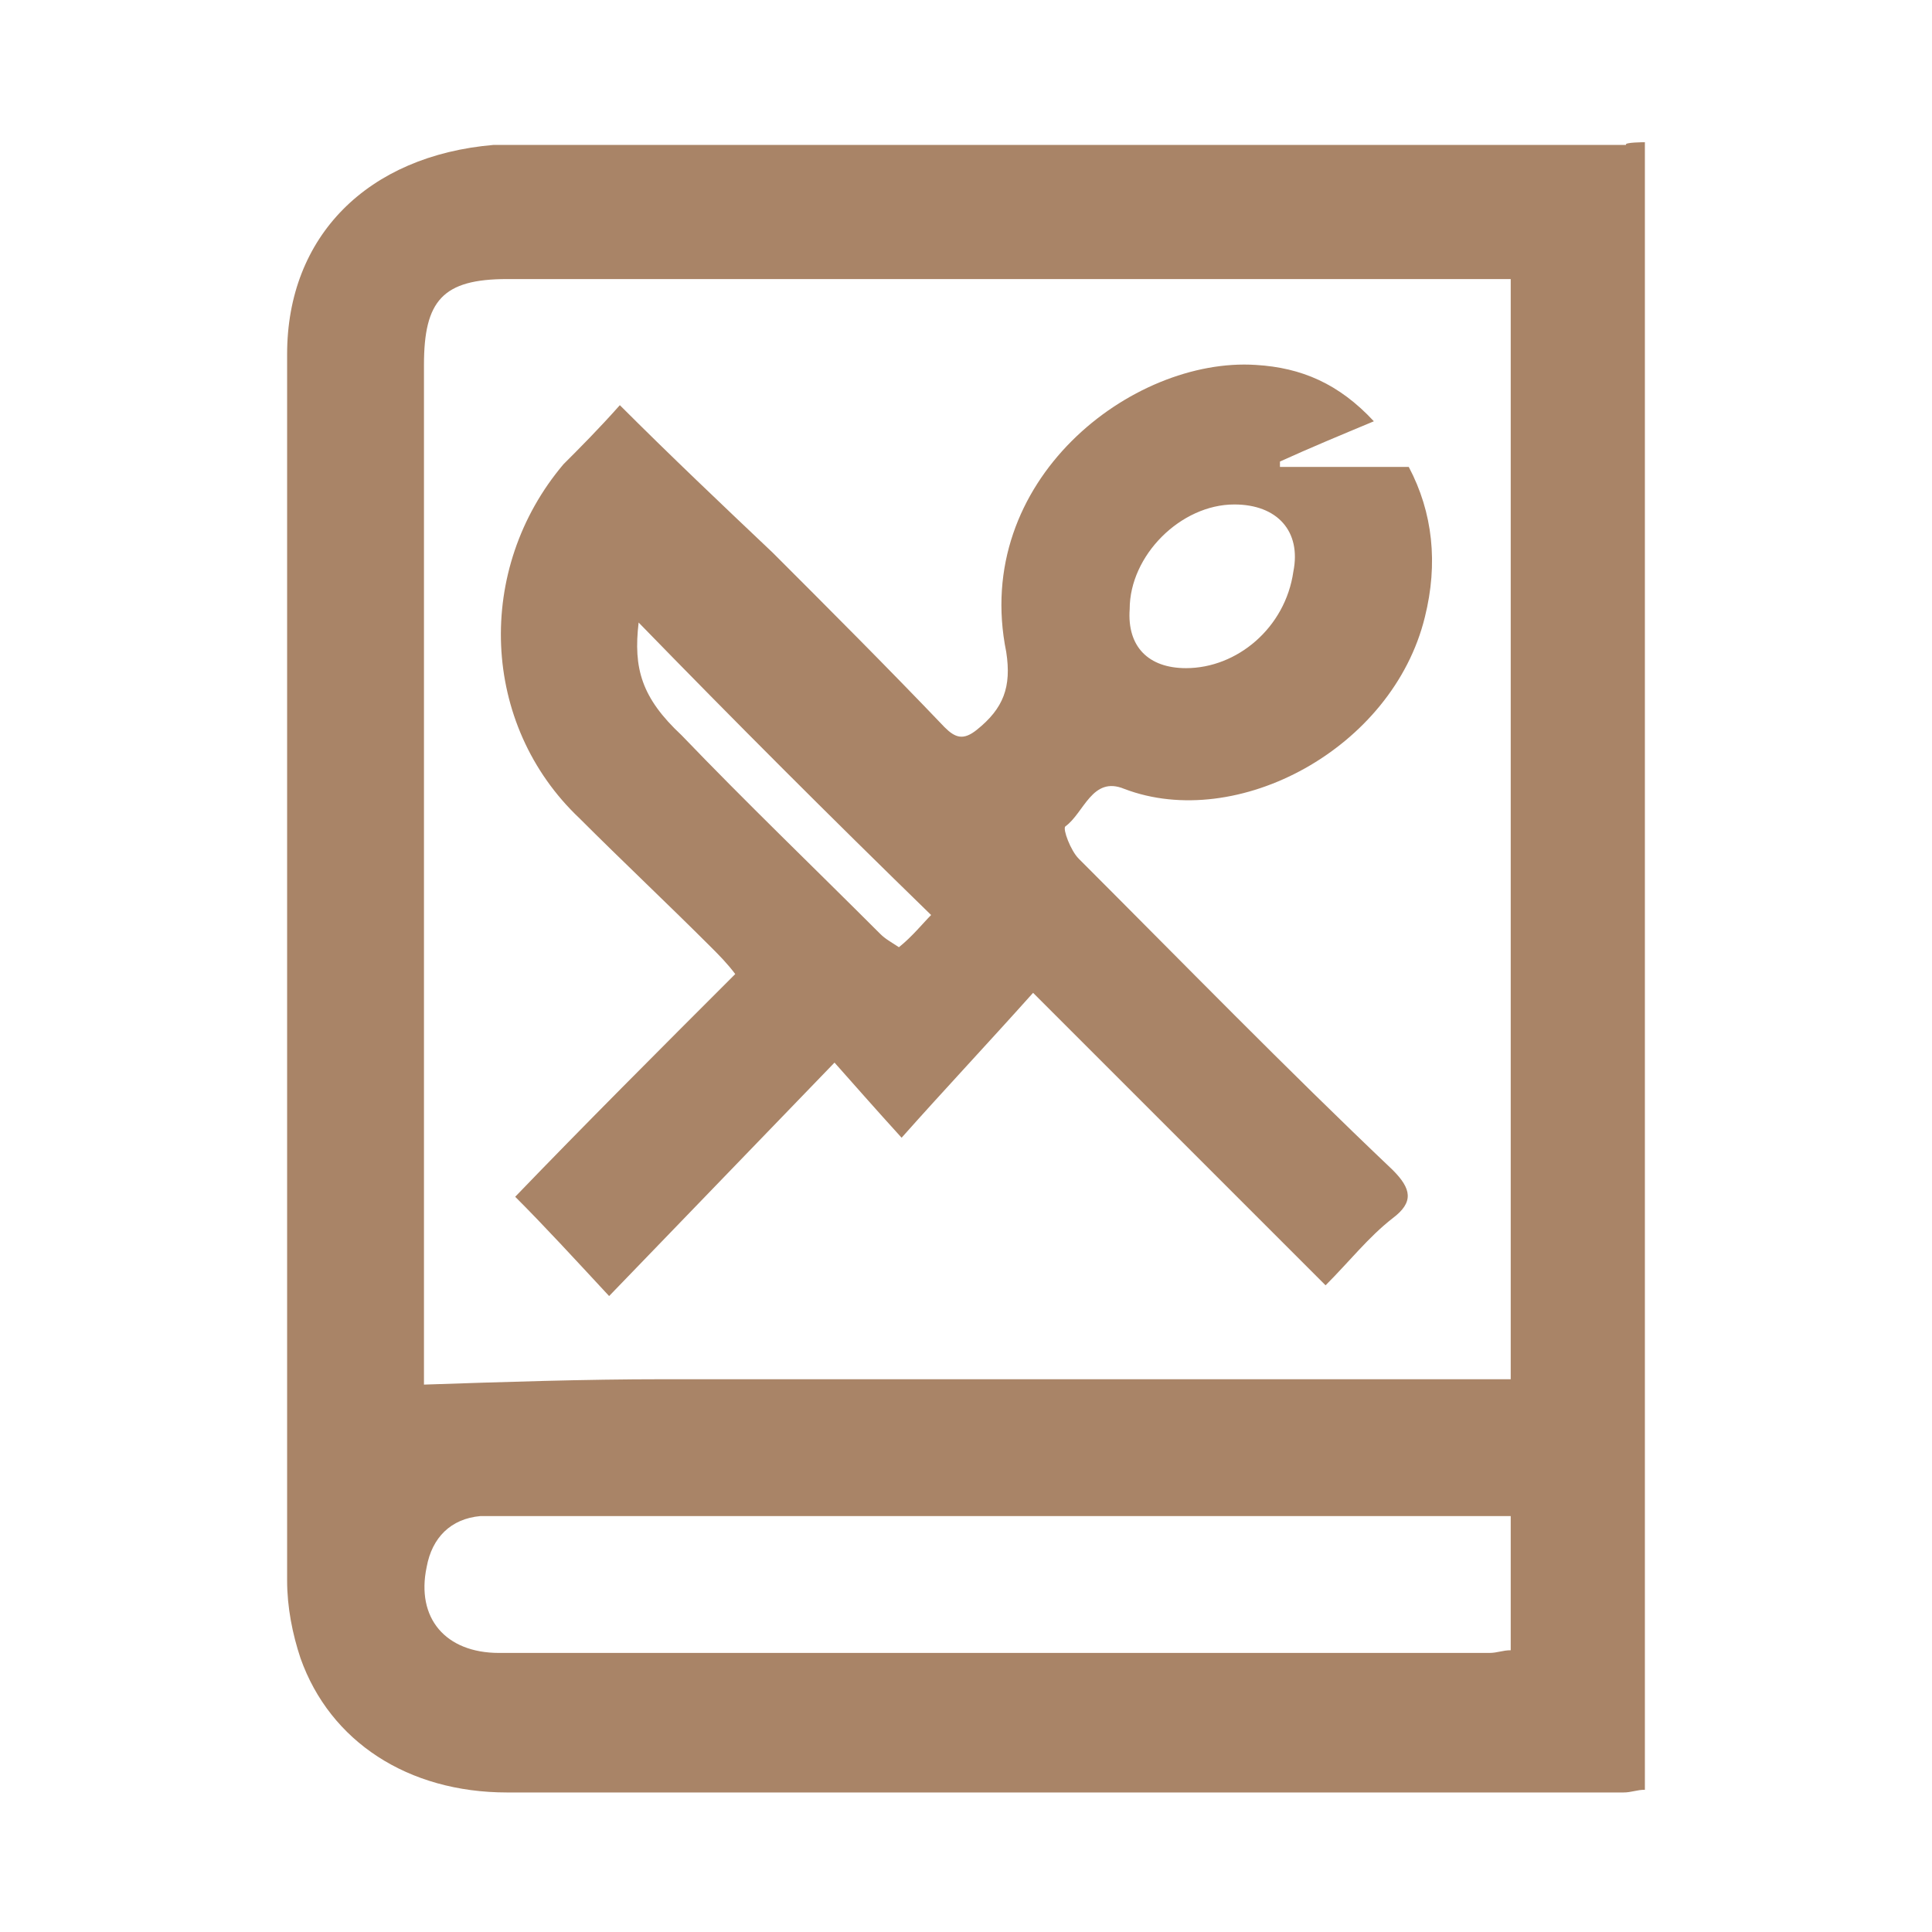
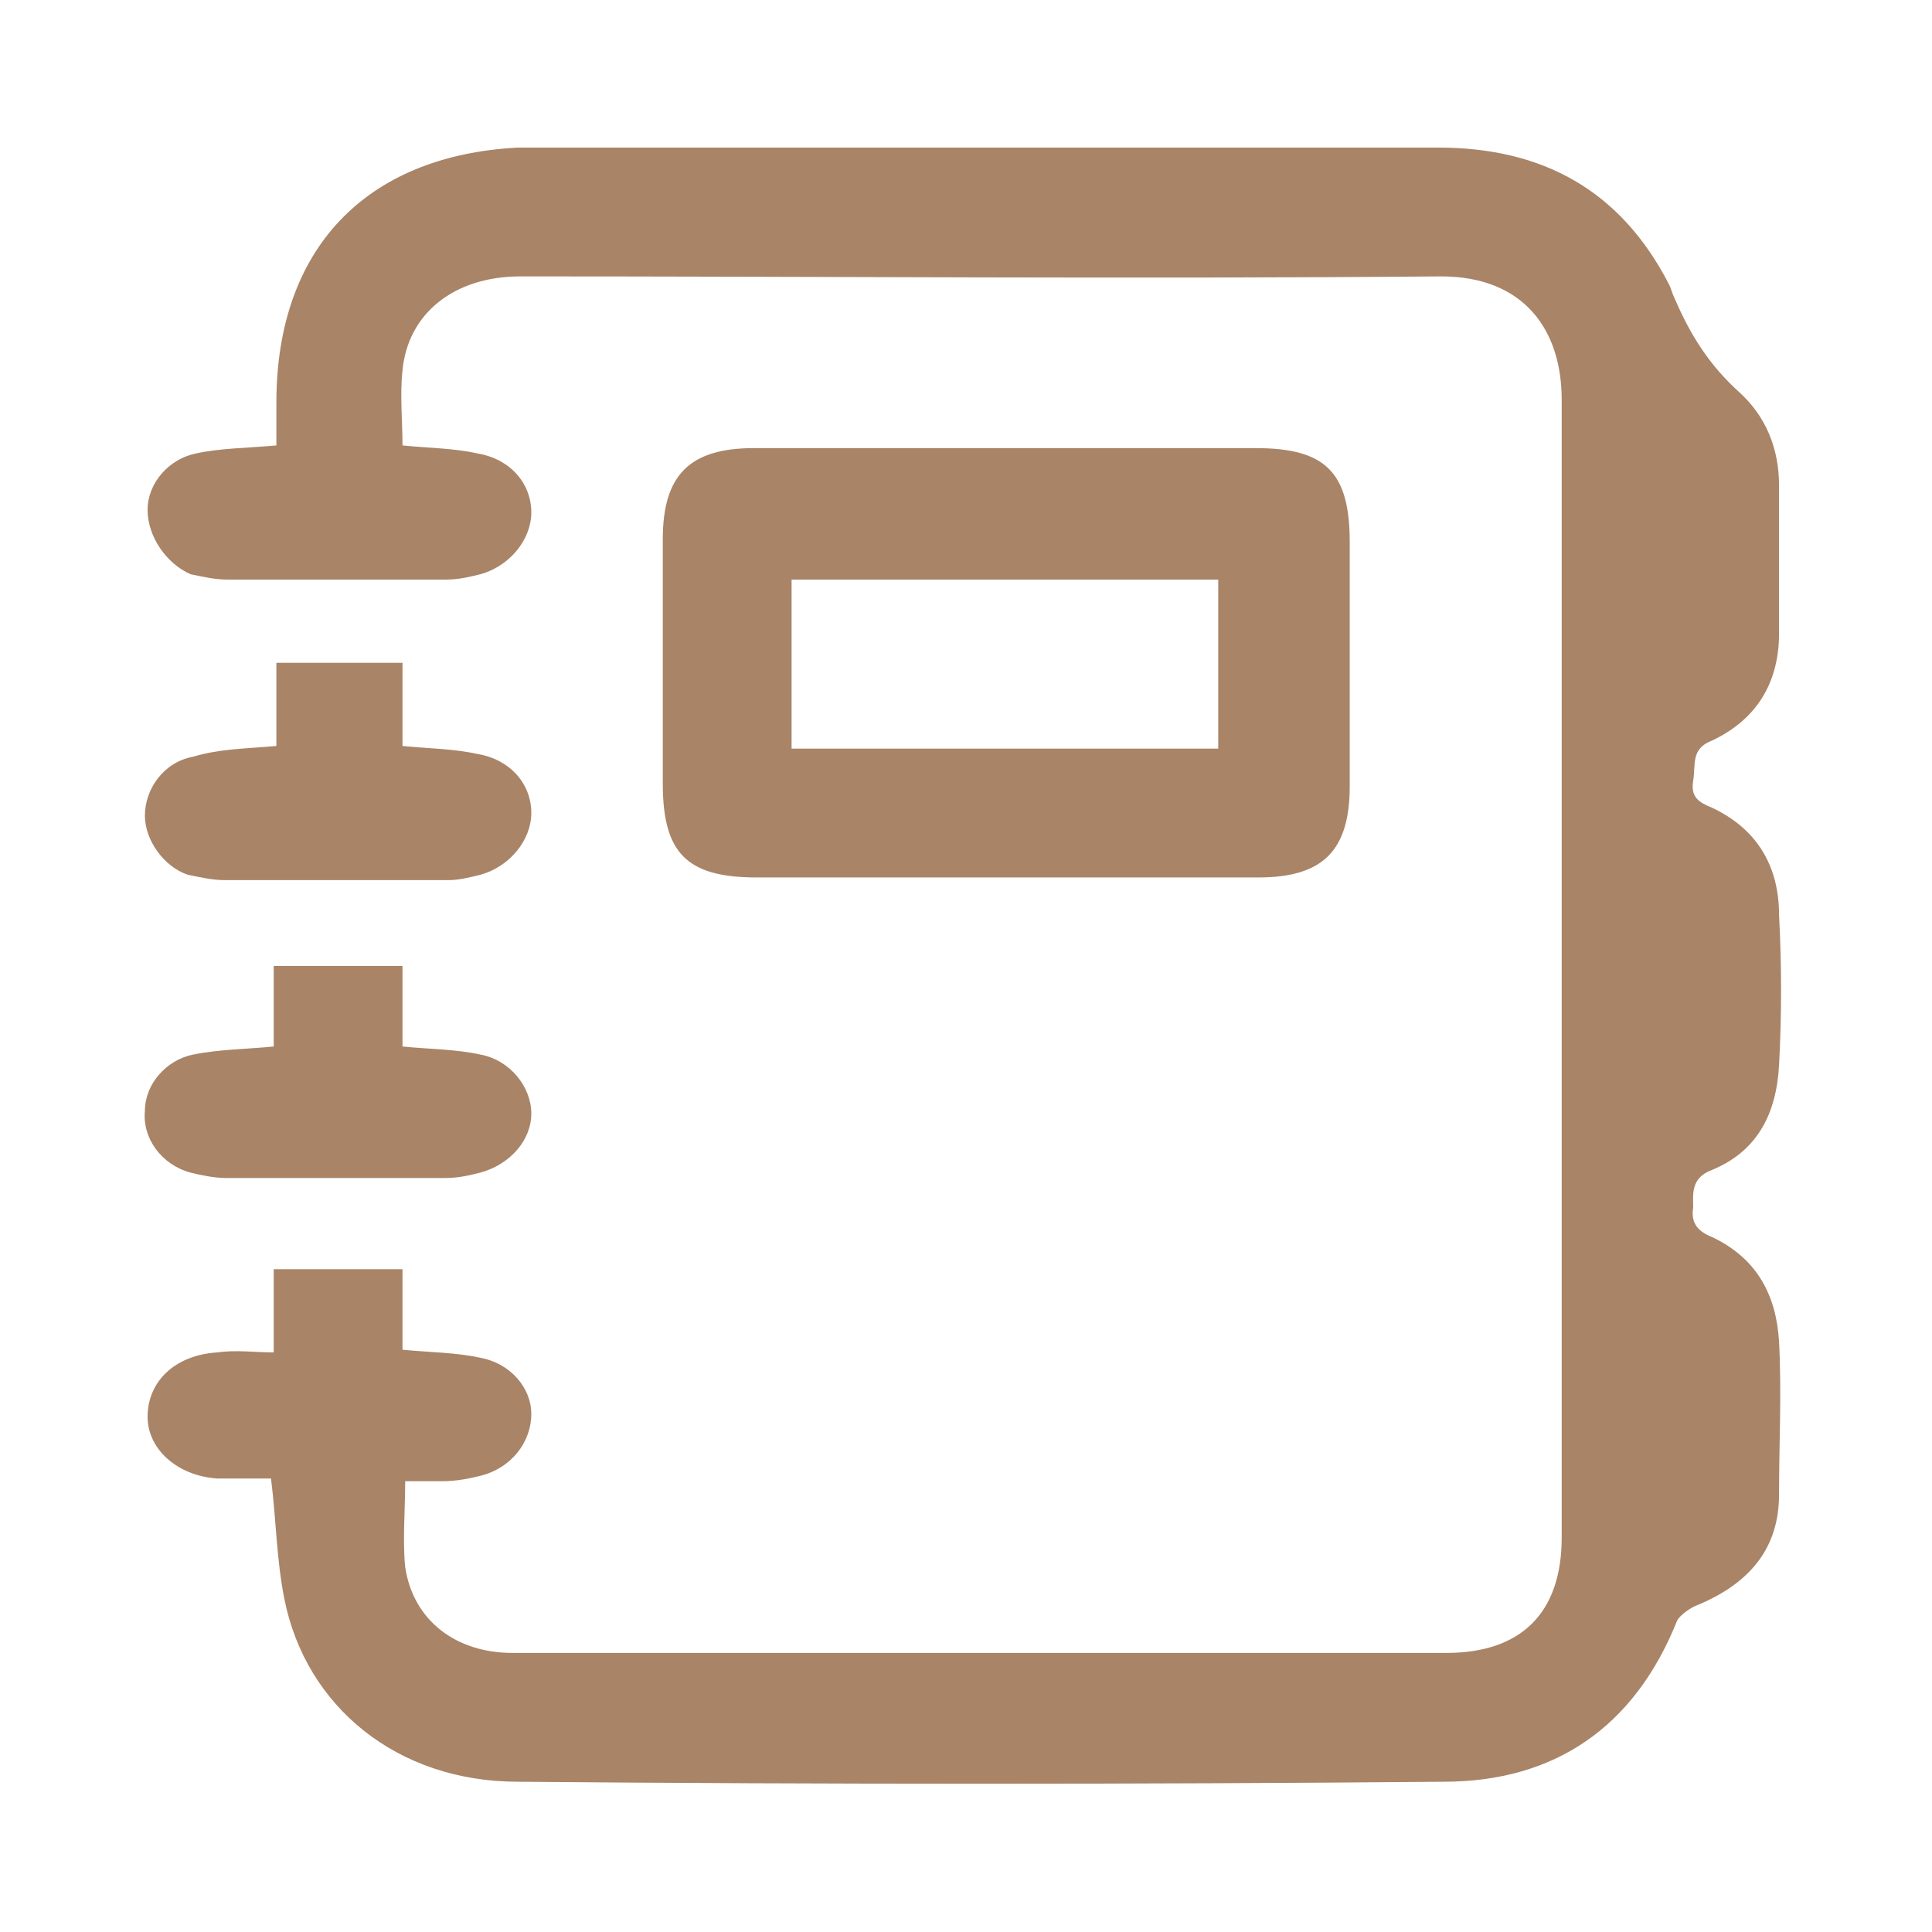
- <svg xmlns="http://www.w3.org/2000/svg" version="1.1" id="图层_1" x="0px" y="0px" viewBox="0 0 72 72" style="enable-background:new 0 0 72 72;" xml:space="preserve">
-   <style type="text/css">
- 	.st0{fill:#A98467;}
- </style>
-   <path class="st0" d="M61.3,5.3v61.4c-0.3,0-0.5,0.1-0.8,0.1c-13.9,0-27.7,0-41.6,0c-3.7,0-6.6-1.9-7.7-5c-0.3-0.9-0.5-1.9-0.5-2.9  c0-15.2,0-30.4,0-45.7c0-4.4,3-7.4,7.7-7.8c0.4,0,0.7,0,1.1,0c13.7,0,27.4,0,41.1,0C60.5,5.3,61.3,5.3,61.3,5.3z M56.3,10.4H18.9  c-2.4,0-3.1,0.8-3.1,3.2v38c3-0.1,6-0.2,8.9-0.2c10.1,0,20.3,0,30.4,0h1.2L56.3,10.4L56.3,10.4L56.3,10.4z M56.3,56.5H18.7  c-0.3,0-0.6,0-0.8,0c-1.1,0.1-1.8,0.8-2,1.9c-0.4,1.9,0.7,3.2,2.7,3.2h36.9c0.3,0,0.5-0.1,0.8-0.1C56.3,61.5,56.3,56.5,56.3,56.5z" />
-   <path class="st0" d="M23.1,15.1c1.9,1.9,3.8,3.7,5.7,5.5c2.1,2.1,4.3,4.3,6.4,6.5c0.4,0.4,0.7,0.5,1.2,0.1c1-0.8,1.3-1.6,1.1-2.9  c-1.3-6.4,4.7-11,9.3-10.7c1.7,0.1,3.1,0.7,4.4,2.1c-1.2,0.5-2.4,1-3.5,1.5c0,0.1,0,0.1,0,0.2h4.8c0.9,1.7,1.1,3.6,0.6,5.6  c-1.2,4.9-7,8-11.2,6.4c-1.2-0.5-1.5,0.9-2.2,1.4c-0.1,0.1,0.2,0.9,0.5,1.2c3.9,3.9,7.7,7.8,11.7,11.6c0.7,0.7,0.8,1.2,0,1.8  c-0.9,0.7-1.6,1.6-2.5,2.5c-3.6-3.6-7.2-7.2-10.9-10.9c-1.7,1.9-3.3,3.6-4.9,5.4c-1-1.1-1.7-1.9-2.5-2.8c-2.9,3-5.6,5.8-8.4,8.7  c-1.3-1.4-2.4-2.6-3.5-3.7c2.6-2.7,5.3-5.4,8.2-8.3c-0.3-0.4-0.6-0.7-0.9-1c-1.6-1.6-3.3-3.2-4.9-4.8c-3.7-3.5-3.9-9.3-0.6-13.2  C21.6,16.7,22.3,16,23.1,15.1C23.1,15.2,23.1,15.1,23.1,15.1z M23.8,23.2c-0.2,1.7,0.1,2.8,1.6,4.2c2.4,2.5,4.9,4.9,7.4,7.4  c0.2,0.2,0.4,0.3,0.7,0.5c0.5-0.4,0.9-0.9,1.2-1.2C30.9,30.4,27.4,26.9,23.8,23.2L23.8,23.2L23.8,23.2z M44.2,24.9  c1.9,0,3.7-1.5,4-3.6c0.3-1.5-0.6-2.5-2.2-2.5c-2,0-3.9,1.9-3.9,3.9C42,24.1,42.8,24.9,44.2,24.9z" />
+ <svg xmlns="http://www.w3.org/2000/svg" version="1.1" id="_图层_2" x="0px" y="0px" viewBox="0 0 72 72" fill="#A98467" style="enable-background:new 0 0 72 72;" xml:space="preserve">
+   <path d="M10.1,55.1c-0.7,0-1.3,0-2,0C6.6,55,5.5,54,5.5,52.8c0-1.3,1-2.3,2.6-2.4c0.7-0.1,1.4,0,2.1,0v-3.1H15v3  c1,0.1,2,0.1,2.9,0.3c1.1,0.2,1.9,1.1,1.9,2.1c0,1-0.7,2-1.9,2.3c-0.4,0.1-0.9,0.2-1.4,0.2c-0.5,0-0.9,0-1.4,0c0,1.1-0.1,2.2,0,3.2  c0.3,2,1.9,3.2,4,3.2c2.9,0,5.8,0,8.7,0c8.7,0,17.4,0,26.1,0c2.8,0,4.3-1.5,4.3-4.3c0-14.1,0-28.3,0-42.4c0-2.6-1.4-4.6-4.5-4.6  c-11.4,0.1-22.9,0-34.3,0c-2.5,0-4.2,1.4-4.4,3.5c-0.1,0.9,0,1.9,0,2.8c1,0.1,1.9,0.1,2.8,0.3c1.2,0.2,2,1.1,2,2.2  c0,1-0.8,2-1.9,2.3c-0.4,0.1-0.8,0.2-1.3,0.2c-2.7,0-5.4,0-8.1,0c-0.5,0-0.9-0.1-1.4-0.2C6.2,21,5.5,20,5.5,19c0-1,0.8-1.9,1.8-2.1  c0.9-0.2,1.9-0.2,3-0.3c0-0.5,0-1,0-1.6c0-5.7,3.3-9.2,9-9.5c0.3,0,0.6,0,0.9,0c11.1,0,22.3,0,33.4,0c3.9,0,6.8,1.6,8.6,5.1  c0.1,0.2,0.1,0.3,0.2,0.5c0.6,1.4,1.3,2.5,2.4,3.5c1,0.9,1.5,2.1,1.5,3.5c0,1.8,0,3.7,0,5.5c0,1.8-0.8,3.2-2.5,4  c-0.8,0.3-0.6,0.9-0.7,1.5c-0.1,0.6,0.2,0.8,0.7,1c1.7,0.8,2.5,2.2,2.5,4c0.1,1.9,0.1,3.7,0,5.6c-0.1,1.8-0.8,3.2-2.5,3.9  c-0.8,0.3-0.7,0.9-0.7,1.4c-0.1,0.6,0.2,0.9,0.7,1.1c1.7,0.8,2.4,2.2,2.5,3.9c0.1,1.9,0,3.8,0,5.7c0,2-1.1,3.3-3,4.1  c-0.3,0.1-0.7,0.4-0.8,0.6c-1.6,4-4.6,6-8.7,6c-11.5,0.1-23,0.1-34.5,0c-4.5,0-7.9-2.8-8.7-6.8C10.3,58.1,10.3,56.7,10.1,55.1  L10.1,55.1z" />
+   <path d="M37.4,32.7c-3.1,0-6.1,0-9.2,0c-2.6,0-3.5-0.9-3.5-3.5c0-3,0-6.1,0-9.1c0-2.4,1-3.4,3.4-3.4c6.2,0,12.5,0,18.7,0  c2.6,0,3.5,0.9,3.5,3.5c0,3,0,6.1,0,9.1c0,2.4-1,3.4-3.4,3.4C43.7,32.7,40.6,32.7,37.4,32.7L37.4,32.7z M45.4,27.9v-6.3H29.5v6.3  H45.4z" />
+   <path d="M10.3,27.8v-3.1H15v3.1c1,0.1,1.9,0.1,2.8,0.3c1.2,0.2,2,1.1,2,2.2c0,1-0.8,2-1.9,2.3c-0.4,0.1-0.8,0.2-1.2,0.2  c-2.8,0-5.5,0-8.3,0c-0.5,0-0.9-0.1-1.4-0.2c-0.9-0.3-1.6-1.3-1.6-2.2c0-1,0.7-2,1.8-2.2C8.2,27.9,9.2,27.9,10.3,27.8z" />
+   <path d="M10.2,39v-3H15v3c1,0.1,2,0.1,2.9,0.3c1.1,0.2,1.9,1.2,1.9,2.2c0,1-0.8,1.9-1.9,2.2c-0.4,0.1-0.8,0.2-1.3,0.2  c-2.7,0-5.5,0-8.2,0c-0.4,0-0.9-0.1-1.3-0.2c-1.1-0.3-1.8-1.3-1.7-2.3c0-1,0.8-1.9,1.8-2.1C8.2,39.1,9.2,39.1,10.2,39L10.2,39z" />
</svg>
